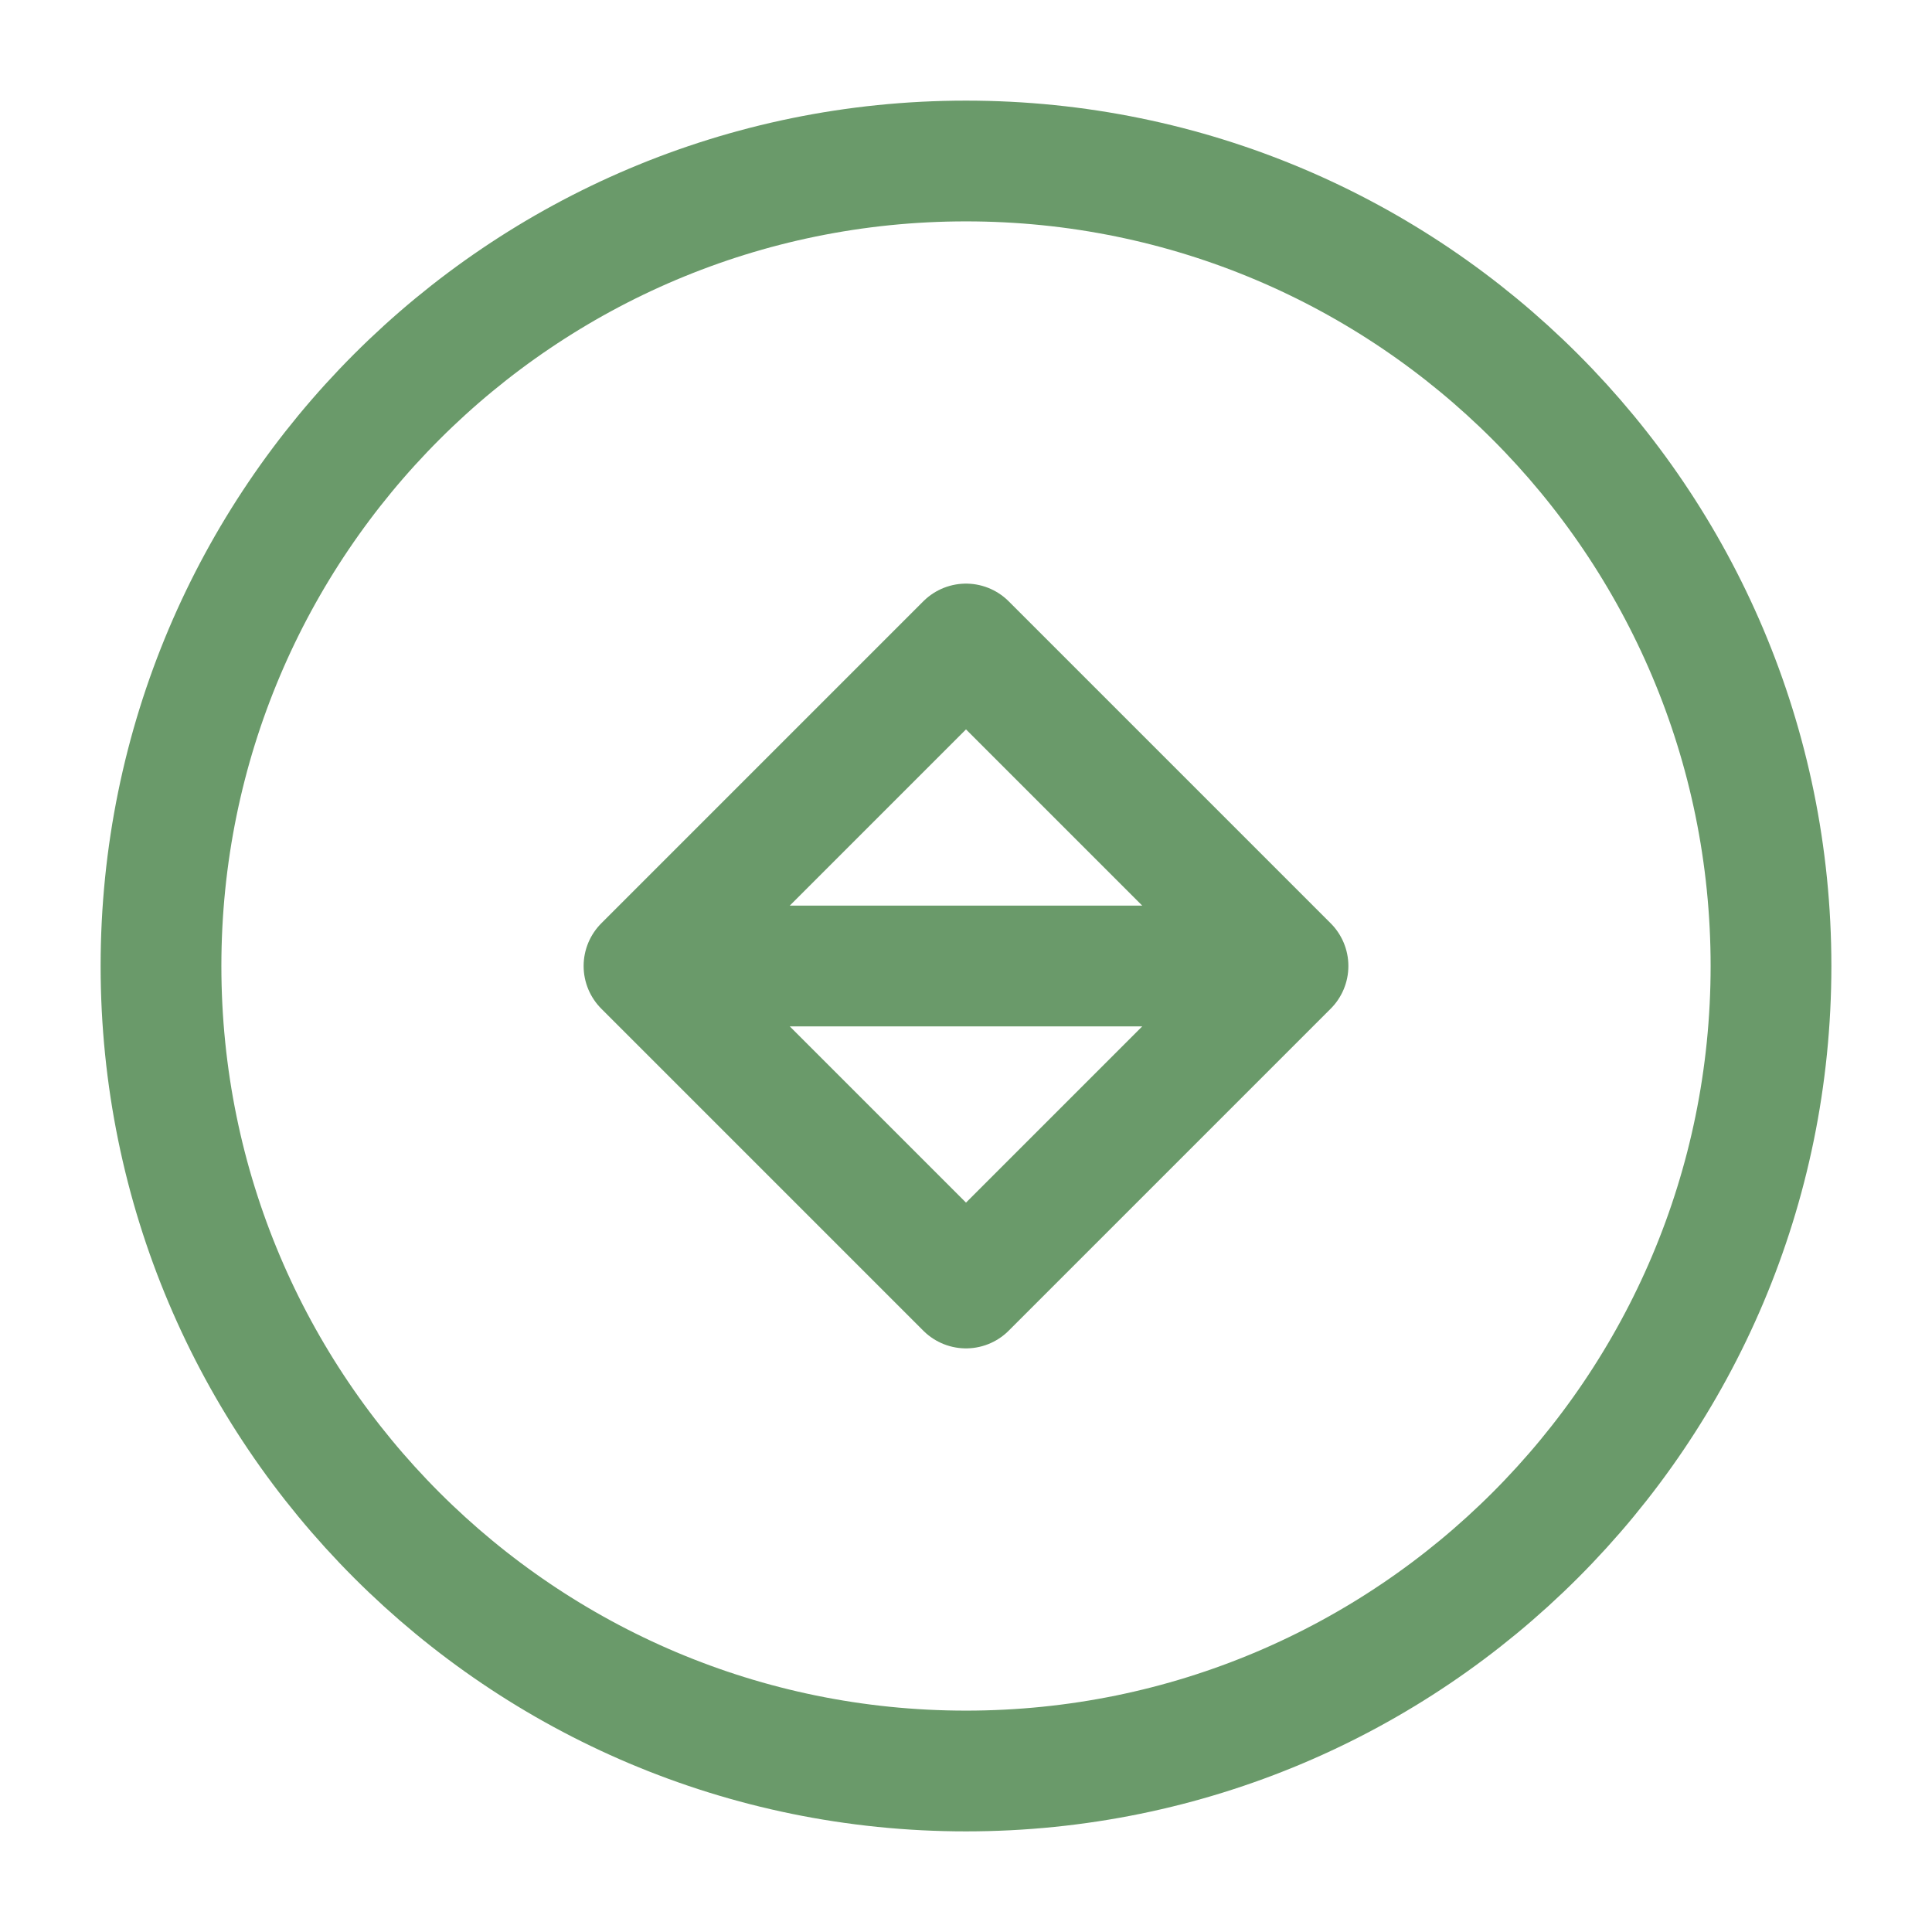
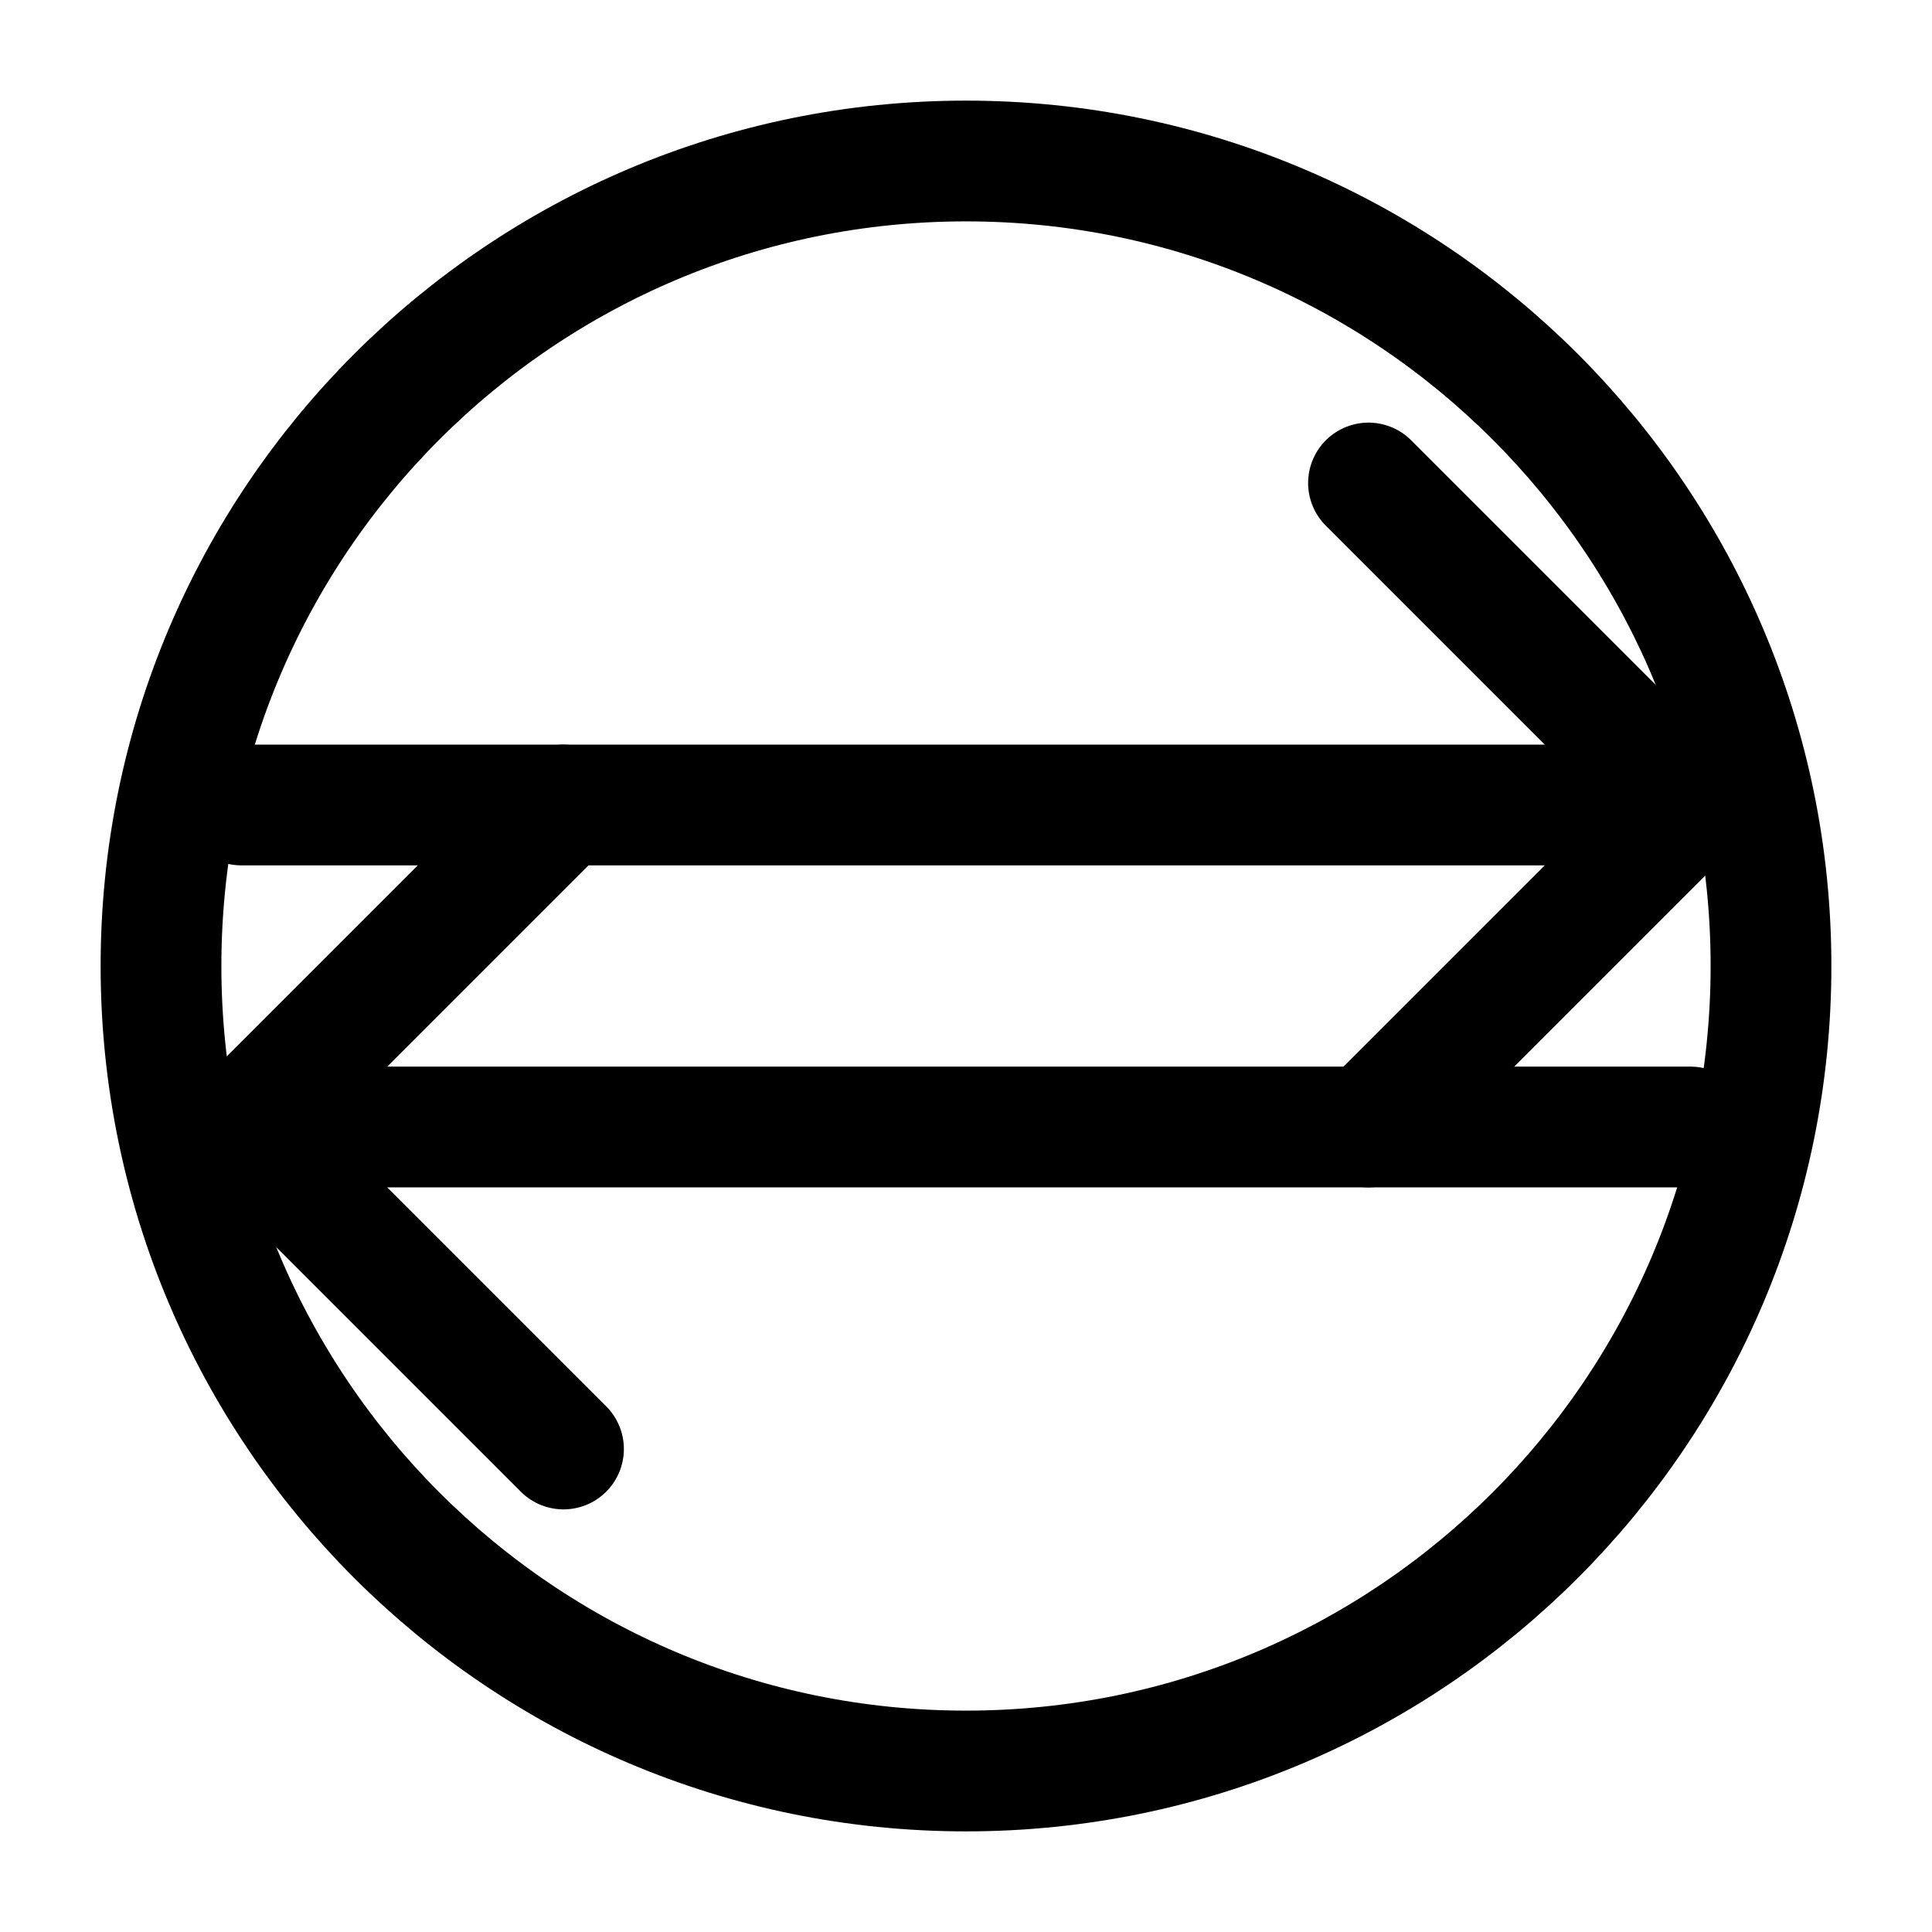
- <svg xmlns="http://www.w3.org/2000/svg" viewBox="0 0 24 24" fill="none" stroke="#6A9A6A" stroke-width="1.5" stroke-linecap="round" stroke-linejoin="round">
+ <svg xmlns="http://www.w3.org/2000/svg" viewBox="0 0 24 24" fill="none" stroke="currentColor" stroke-width="1.5" stroke-linecap="round" stroke-linejoin="round">
  <circle cx="12" cy="12" r="10" />
-   <path d="M8 12h8M12 8l4 4-4 4M12 16l-4-4 4-4" />
+   <path d="M7 10l-4 4 4 4" />
+   <path d="M3 14h18" />
+   <path d="M17 14l4-4-4-4" />
+   <path d="M21 10H3" />
</svg>
